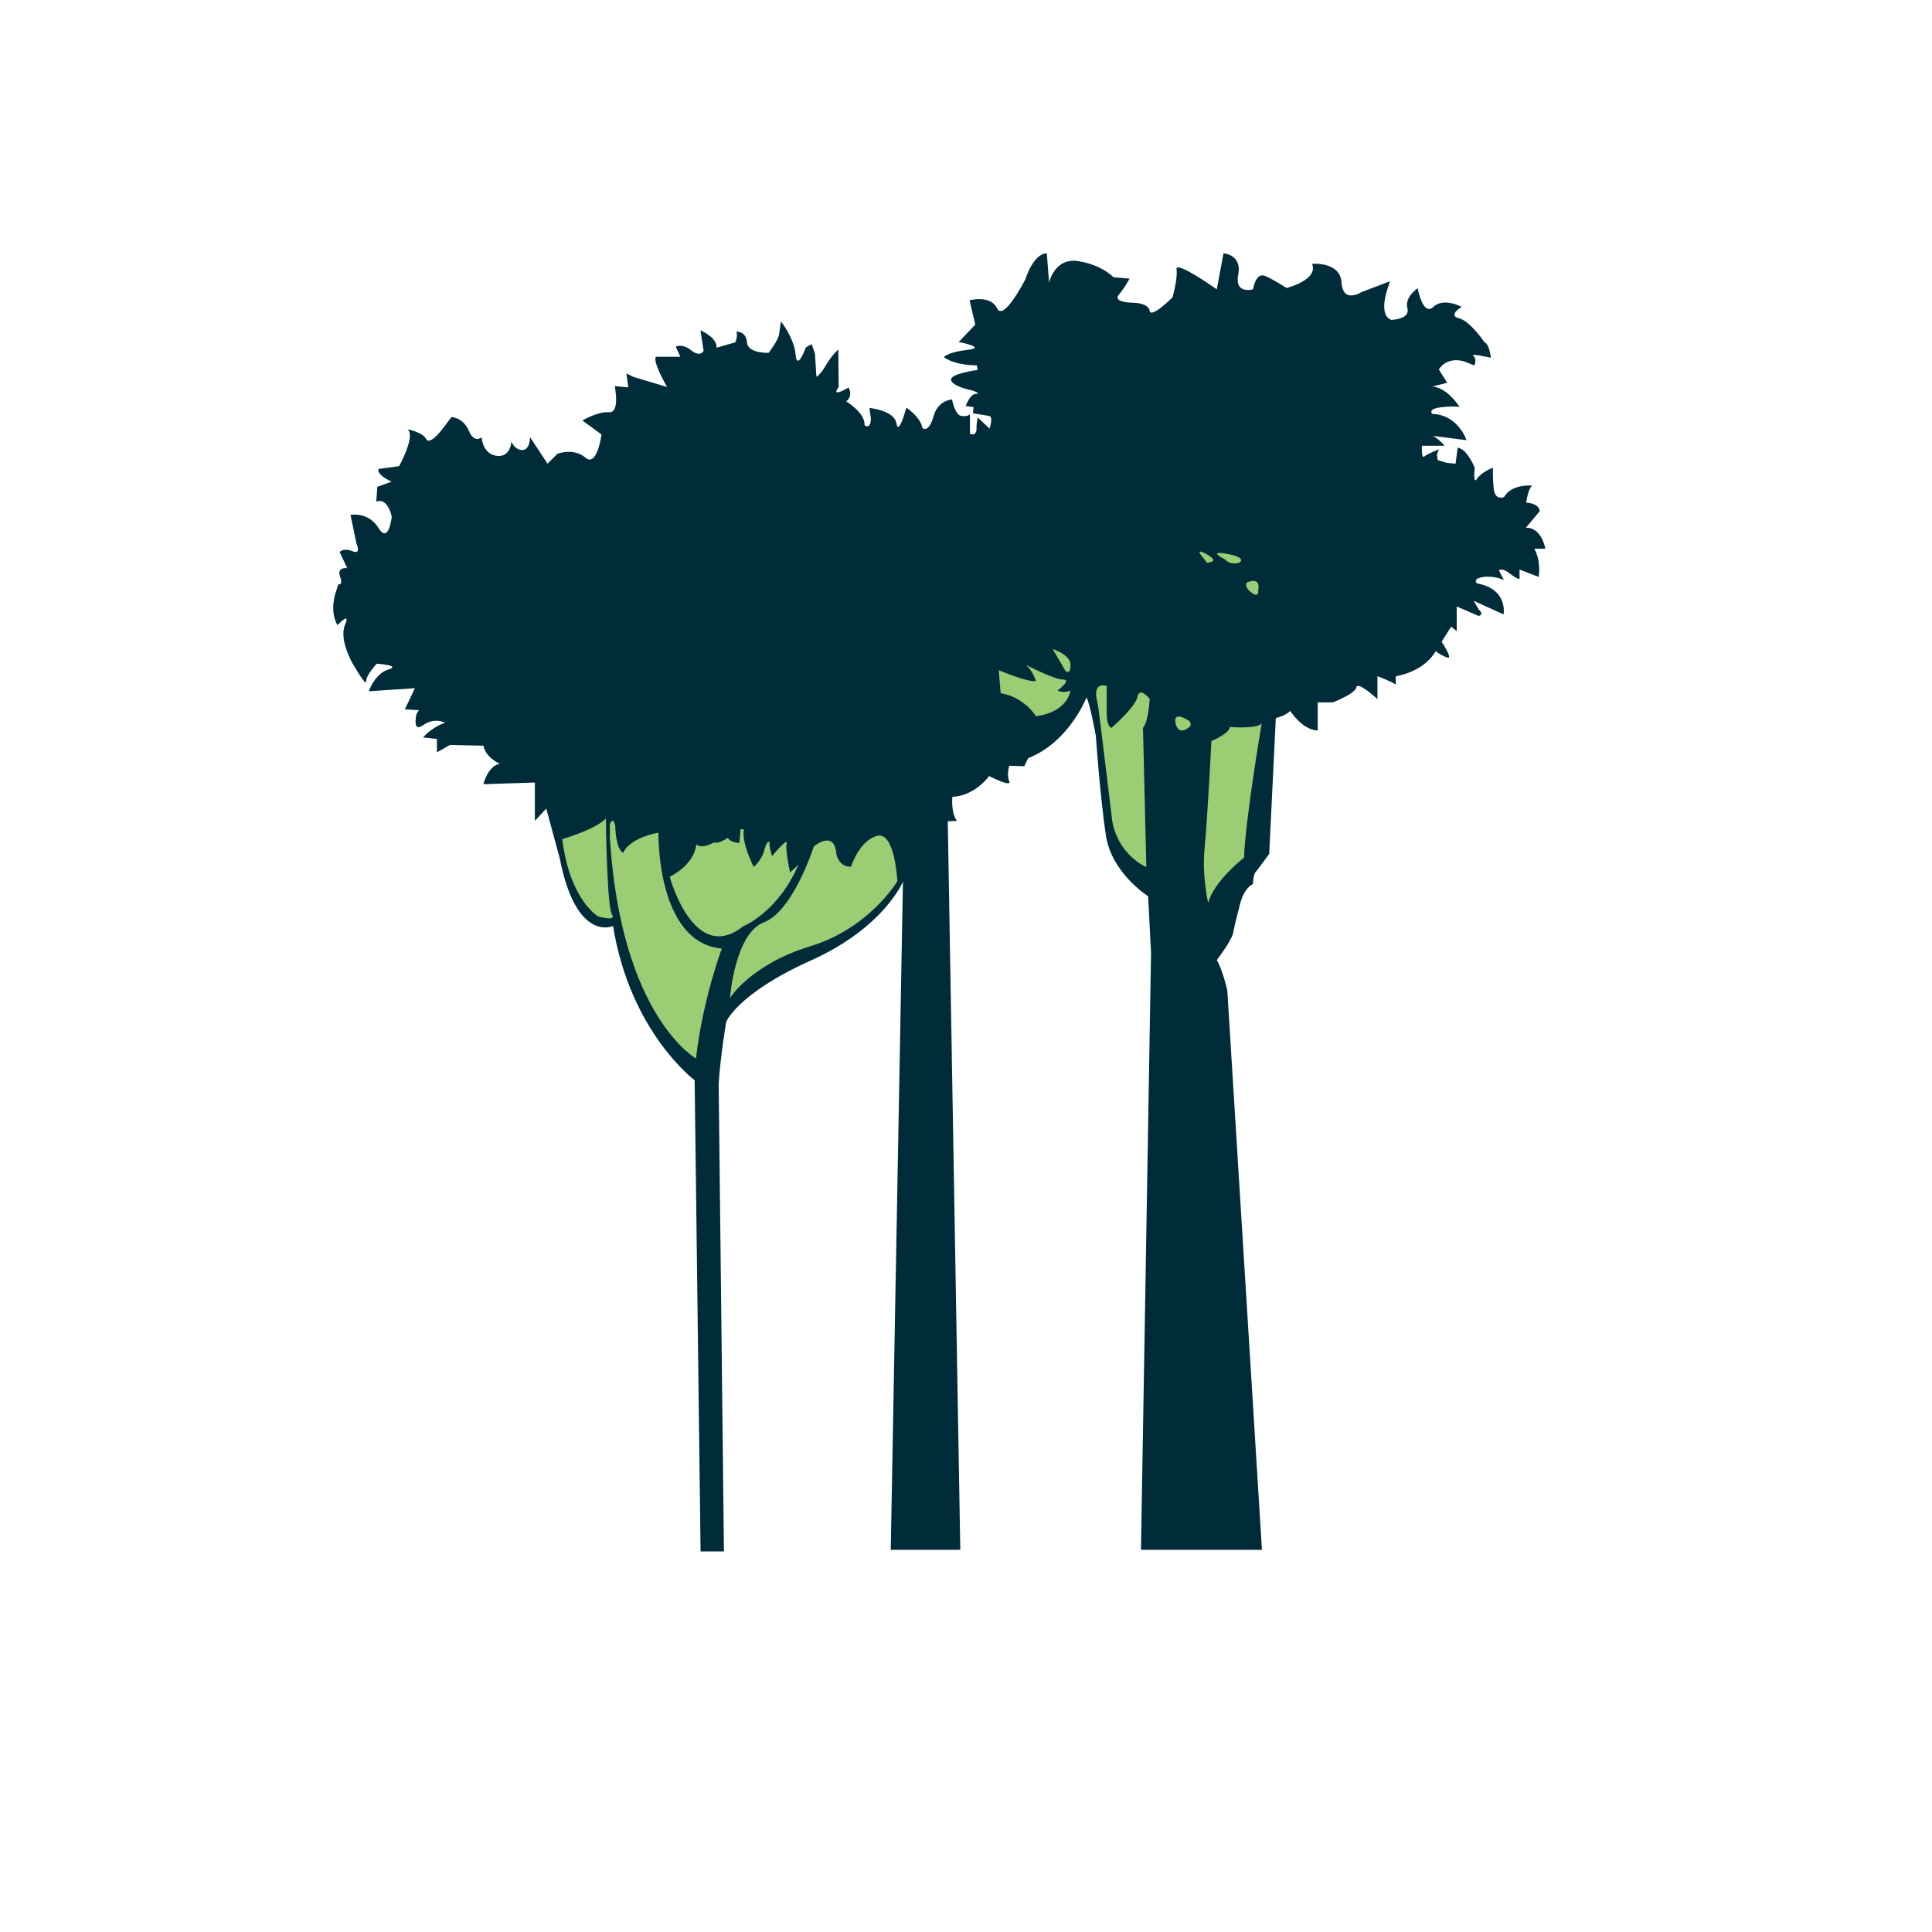
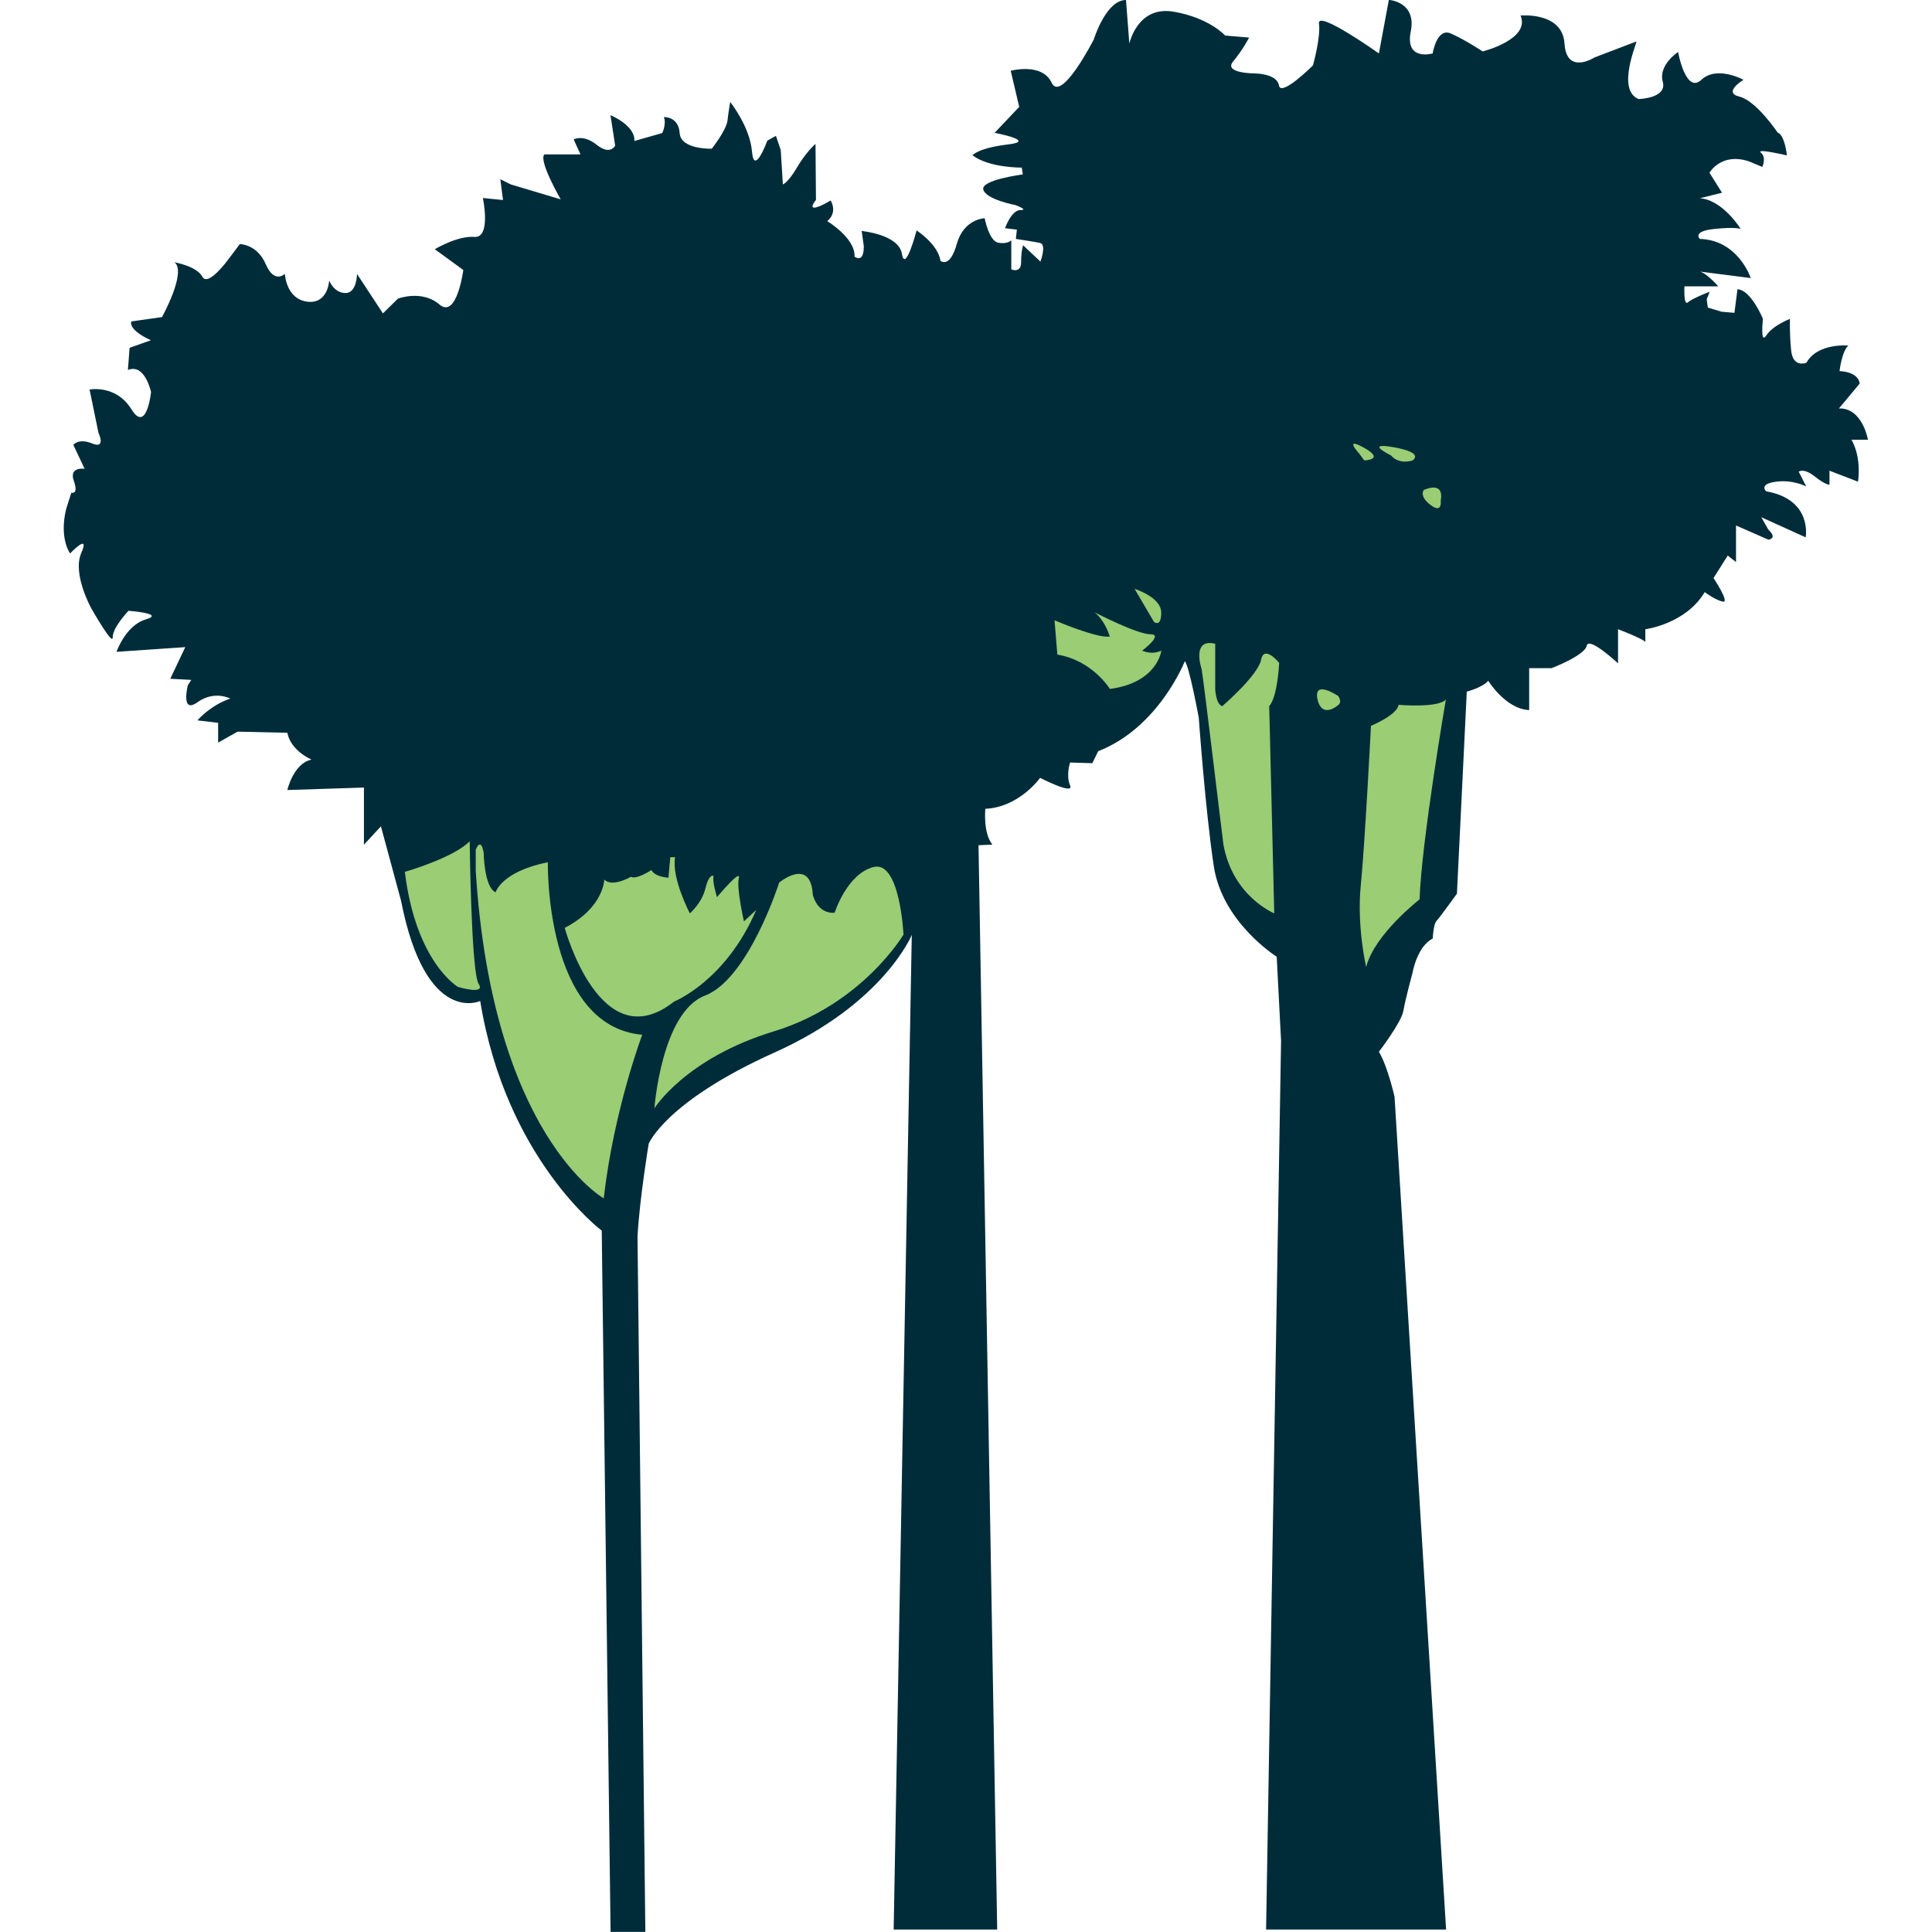
<svg xmlns="http://www.w3.org/2000/svg" version="1.1" id="Layer_1" x="0px" y="0px" viewBox="0 0 1728 1728" style="enable-background:new 0 0 1728 1728;" xml:space="preserve">
  <style type="text/css">
	.st0{fill:#002C3A;}
	.st1{fill:#9ACD74;}
</style>
  <g id="trees">
-     <path class="st0" d="M1244.3,286.1c0,0,17.3-0.4,14.5-10.4c-2.8-10,9.2-17.9,9.2-17.9s4.6,25.5,14,16.7s25.3,0,25.3,0   s-12.7,7.6-2.5,10.1s23,21.6,23,21.6c4.5,1.8,5.6,13.8,5.6,13.8s-19.1-4.5-15.6-1.6s0.8,8.5,0.8,8.5l-8.2-3.4   c-16.7-5.3-23.5,6.9-23.5,6.9l7.5,12l-13.3,3.3c13.9,1.1,24.5,18.5,24.5,18.5s-2.5-1.4-16,0c-13.5,1.4-8.5,6-8.5,6   c23.1,0.7,30.6,23.5,30.6,23.5l-30.6-3.9c4.3,1.1,11,8.9,11,8.9h-20.3c0,0-0.7,12.1,2.1,9.6c2.8-2.5,13.1-6.4,13.1-6.4l-1.8,4.6   l0.7,5l8.2,2.5l7.8,0.7l1.8-14.2c8.2,0.4,15.3,17.8,15.3,17.8s-1.8,16,2.1,9.9c3.9-6,14.2-9.9,14.2-9.9s-0.4,7.8,0.7,18.8   s9.2,7.5,9.2,7.5c6.8-12.1,25.2-10.3,25.2-10.3c-3.9,3.2-5.3,15.3-5.3,15.3c12.1,0.7,12.1,7.5,12.1,7.5l-12.4,14.9   c14.2-0.4,17.4,18.8,17.4,18.8h-9.9c6.4,11.4,3.9,25.2,3.9,25.2l-17.1-6.6v8.4c0,0-2.1,0.4-8.9-5c-6.8-5.3-9.6-2.8-9.6-2.8l4.5,8.9   c0,0-8-4.3-18.4-2.8c-10.3,1.4-5.7,5.7-5.7,5.7c28.1,5,23.8,27.7,23.8,27.7l-26.7-12.1l4.3,7.5c5.7,5.3,0,6,0,6l-19.5-8.5v22   l-5-3.9l-8.5,13.5c0,0,9.9,14.9,5.7,14.2s-11-5.7-11-5.7c-11.4,19.2-35.7,22.3-35.7,22.3v7.6c-2.3-2.3-16.4-7.6-16.4-7.6v20.5   c0,0-17.6-16.4-18.8-10.6c-1.2,5.9-21.1,13.5-21.1,13.5h-13.5v25.2c-14.1-0.6-24.6-17.6-24.6-17.6c-3.5,4.1-12.9,6.5-12.9,6.5   l-5.9,121.4c0,0-10.6,14.7-12.3,16.4c-1.8,1.8-2.3,10.6-2.3,10.6c-9.4,4.7-12.1,20.5-12.1,20.5s-4.3,15.8-5.5,22.9   c-1.2,7-14.7,24.6-14.7,24.6c5.3,8.8,9.4,27.1,9.4,27.1l31,500.4h-108.2l9-534l-2.6-50.6c0,0-32.7-20.5-37.8-54.5   c-5.1-34-9-89.1-9-89.1s-5.8-31.5-8.4-34c0,0-15.6,39.9-52.1,54.1l-3.5,7.2l-13.4-0.4c0,0-2.6,7.7,0,13.8c2.6,6.1-18-4.6-18-4.6   s-12.5,17.7-32.9,18.6c0,0-1.5,14.5,4.2,21.5l-8.3,0.4l11.2,651.6h-62.2l10.9-597.7c0,0-16.7,41.1-82.4,70.6s-75.7,54.9-75.7,54.9   s-5.4,32.2-6.7,55.6l4.7,418l-20.9,0l-5.3-421.4c0,0-57.6-42.9-73-138c0,0-32.8,15.4-47.6-60.3l-12.1-44.7l-10.2,11v-34.3l-46,1.5   c0,0,3.7-16.1,14.6-18.3c0,0-12.4-5.1-14.6-16.1l-29.9-0.7l-11.7,6.6V661l-12.4-1.5c0,0,7.3-8.8,19.7-13.1c0,0-9.5-5.1-19.7,2.2   s-5.8-10.2-5.8-10.2l2.1-3.2l-12.6-0.7l9-19l-41.3,2.8c0,0,5.5-15.9,17.6-19.5c12.1-3.6-10.4-5.2-10.4-5.2s-9.7,10.2-9.5,15.9   S314.6,592,314.6,592s-11.5-20.6-6-33.2c5.5-12.6-6.7,0.3-6.7,0.3s-6.8-9.1-2.3-27l3-9.5c0,0,4.6,1.5,1.5-7.2   c-3-8.7,6.5-7.2,6.5-7.2l-6.8-14.4c0,0,3-4.2,11.4-0.8c8.4,3.4,3.7-6.4,3.7-6.4l-5.4-26.1c0,0,15.9-3.1,25.1,11.8   c9.2,14.9,11.8-10.3,11.8-10.3s-3.6-17.5-13.9-13.3l1-13.3l12.8-4.6c0,0-13.3-5.6-11.8-11.3l18.5-2.6c0,0,15-27.1,7.5-32.9   c0,0,13.3,2.3,16.7,8.7s15.6-10.4,15.6-10.4l6.9-9.2c0,0,10.4,0,15.6,12.1c5.2,12.1,11.5,5.8,11.5,5.8s0.6,15,13.3,16.7   c12.7,1.7,13.3-12.7,13.3-12.7s2.9,7.5,9.8,7.5c6.9,0,6.9-11.5,6.9-11.5l15.6,23.7l9-8.9c0,0,14.4-5.5,24.9,3.5   c10.5,9,14.4-20.7,14.4-20.7l-17.1-12.5c0,0,13.6-8.2,23.8-7.4s5.1-23.4,5.1-23.4l12.1,1.2l-1.6-12.5l6.2,3.1l30.1,9   c0,0-13.5-23.3-9.8-27h21.7l-4.1-9c0,0,5.7-3.3,13.9,3.3c8.2,6.5,11,0.4,11,0.4l-2.8-18.3c0,0,15,6.1,14.4,15.5l16.7-4.8   c0,0,2.6-5.3,1-9.6c0,0,8.8-0.5,9.5,9.6c0.7,10.1,19.3,9.4,19.3,9.4s8.8-11.1,9.5-17c0.7-5.9,1.6-11.1,1.6-11.1   s11.8,14.7,13.1,29.8c1.3,15.1,9.2-6.6,9.2-6.6l5.2-2.9l2.9,8.5l1.3,20.6c0,0,2.9-0.7,8.5-10.2c5.6-9.5,11.1-14.1,11.1-14.1   l0.3,33.7c0,0-3.9,4.6-1,4.6s9.8-4.3,9.8-4.3s4.6,6.9-2,12.4c0,0,17,10.2,16.4,21.3c0,0,5.6,4.6,5.6-6.2l-1.3-9.2   c0,0,22.3,2,24.2,13.8c2,11.8,8.8-14.1,8.8-14.1s12.8,8.2,14.4,18.3c0,0,5.6,4.9,9.8-10.2s16.7-15.4,16.7-15.4s2.6,13.8,8.2,14.7   c5.6,1,7.8-1.5,7.8-1.5v17.5c0,0,5.9,2.7,5.9-4.4s1.2-10.1,1.2-10.1l10.4,9.8c0,0,3.8-10.4-0.3-11.2c-4.1-0.9-14.5-2.4-14.5-2.4   l0.6-5.6l-7.1-0.9c0,0,3.8-10.9,9.2-10.9s-3-3-3-3s-17.5-3.3-19.2-9.2c-1.8-5.9,23.7-9.2,23.7-9.2l-0.6-4.1c0,0-19.5,0.3-29.6-7.4   c0,0,3.3-4.4,21.3-6.5c18-2.1-8-7-8-7l14.8-15.6l-5.1-21.7c0,0,18.8-5.1,24.6,7.2s25.3-26,25.3-26s7.1-23.2,19.2-23.2l2,26.2   c0,0,4.8-22.8,26.4-19.2c21.6,3.6,31.2,14.4,31.2,14.4l14.4,1.2c0,0-3.6,7.2-9.6,14.4s13.2,7.2,13.2,7.2s13.2,0,14.4,7.2   c1.2,7.2,20.4-12,20.4-12s4.8-16.8,3.6-25.2s36,18,36,18l6-32.2c0,0,16.8,1,13.2,19s13.2,13.2,13.2,13.2s2.4-15.6,10.8-12   c8.4,3.6,19.2,10.8,19.2,10.8s28.8-7.2,22.8-21.6c0,0,25.2-2.4,26.4,16.8s18,8.4,18,8.4l25.2-9.6   C1243.6,252,1230.7,280.6,1244.3,286.1z" />
-     <path class="st1" d="M541.9,732.1c0,0,0.9,78.7,5.4,85.7c4.5,6.9-12.4,1.8-12.4,1.8s-25.3-14.5-32-69.1   C502.9,750.5,532.2,742.1,541.9,732.1z" />
-     <path class="st1" d="M545.5,749.9v-12.7c0,0,3-8.1,4.8,1.8c0,0,0.3,20.8,7.2,23.8c0,0,3.3-12.4,31.4-18.1c0,0-2,98.4,56.7,103.7   c0,0-17.1,45.5-23.1,98.3C622.5,946.8,555.5,909.2,545.5,749.9z" />
-     <path class="st1" d="M599,784.2c0,0,21.4,79.4,65.7,44.3c0,0,31.1-12.3,49.4-55.1l-7.4,6.9c0,0-4.6-20-3.1-26   c1.4-6-13.1,11.4-13.1,11.4s-3.1-9.7-2-12.7c0,0-2.6-1.9-4.9,7.3s-9.4,15.1-9.4,15.1s-11.1-21.1-8.9-33.7h-2.9l-1.1,12.3   c0,0-8-0.3-10.3-4.6c0,0-9.1,6-12.3,4c0,0-11.1,6.6-16,1.7C622.7,755.1,622.7,771.9,599,784.2z" />
-     <path class="st1" d="M652.9,892.6c0,0,4.2-57.7,30.4-67.7s44.6-67.9,44.6-67.9s18.9-15.7,20.2,7.3c0,0,2.4,11.5,13.1,10.8   c0,0,7.3-23.3,23.3-27.5c16-4.2,18.1,40.6,18.1,40.6s-24.8,42-78,58.2C671.5,862.6,652.9,892.6,652.9,892.6z" />
-     <path class="st1" d="M926.6,640.6c0,0-10.5-17.2-31.6-20.6l-1.7-20.6c0,0,25.1,10.8,33.2,9.8c0,0-2.4-9.1-9.1-14.6   c0,0,25.4,13.2,33.5,13.2s-5,9.8-5,9.8s5.5,2.9,11.5,0C957.5,617.7,955.3,636.8,926.6,640.6z" />
-     <path class="st1" d="M953.1,600.3l-11.6-19.8c0,0,15.9,4.9,16,14.2C957.6,604,953.1,600.3,953.1,600.3z" />
-     <path class="st1" d="M981.7,628.6c0,0-6.3-18.7,8.2-15.1v27.1c0,0,0.3,9.2,4.2,10.4c0,0,21.4-18.4,23.3-27.8   c1.8-9.4,10.9,1.8,10.9,1.8s-0.9,20.2-6,26l3,124.5c0,0-24.8-10-30.5-41.1C994.7,734.4,983,635.1,981.7,628.6z" />
-     <path class="st1" d="M1063.8,650.3c0,0-9.7,8.7-12.4-3.4c-2.6-12.2,12.4-2,12.4-2S1066.4,648.4,1063.8,650.3z" />
-     <path class="st1" d="M1076.4,499.2c0,0-9.8-10.6,3-3.4c12.8,7.2,0,7.5,0,7.5L1076.4,499.2z" />
-     <path class="st1" d="M1095.6,500.3c0,0-17-8.3,1.9-4.9c18.9,3.4,10.9,7.9,10.9,7.9S1100.5,506,1095.6,500.3z" />
-     <path class="st1" d="M1125.4,527.5c0,0,1.1,7.9-6,2.6c-7.2-5.3-4.2-9.1-4.2-9.1S1127.7,515,1125.4,527.5z" />
-     <path class="st1" d="M1080.6,807.7c0,0-5.7-24.3-3.2-49.1s6.1-95.8,6.1-95.8s15.8-6.5,16.6-12.6c0,0,23.9,2.1,28.4-3.2   c0,0-14.7,85.8-15.8,120.1C1112.6,767.1,1085.5,788.2,1080.6,807.7z" />
+     <path class="st0" d="M1465.6,88.6c0,0,25.7-0.6,21.6-15.5c-4.2-14.9,13.7-26.6,13.7-26.6s6.8,38,20.8,24.9s37.7,0,37.7,0   s-18.9,11.3-3.7,15c15.2,3.7,34.2,32.1,34.2,32.1c6.7,2.7,8.3,20.5,8.3,20.5s-28.4-6.7-23.2-2.4c5.2,4.3,1.2,12.7,1.2,12.7   l-12.2-5.1c-24.9-7.9-35,10.3-35,10.3l11.2,17.9l-19.8,4.9c20.7,1.6,36.5,27.5,36.5,27.5s-3.7-2.1-23.8,0s-12.7,8.9-12.7,8.9   c34.4,1,45.5,35,45.5,35l-45.5-5.8c6.4,1.6,16.4,13.2,16.4,13.2h-30.2c0,0-1,18,3.1,14.3c4.2-3.7,19.5-9.5,19.5-9.5l-2.7,6.8l1,7.4   l12.2,3.7l11.6,1l2.7-21.1c12.2,0.6,22.8,26.5,22.8,26.5s-2.7,23.8,3.1,14.7c5.8-8.9,21.1-14.7,21.1-14.7s-0.6,11.6,1,28   s13.7,11.2,13.7,11.2c10.1-18,37.5-15.3,37.5-15.3c-5.8,4.8-7.9,22.8-7.9,22.8c18,1,18,11.2,18,11.2l-18.5,22.2   c21.1-0.6,25.9,28,25.9,28h-14.7c9.5,17,5.8,37.5,5.8,37.5l-25.5-9.8v12.5c0,0-3.1,0.6-13.2-7.4c-10.1-7.9-14.3-4.2-14.3-4.2   l6.7,13.2c0,0-11.9-6.4-27.4-4.2c-15.3,2.1-8.5,8.5-8.5,8.5c41.8,7.4,35.4,41.2,35.4,41.2l-39.7-18l6.4,11.2c8.5,7.9,0,8.9,0,8.9   l-29-12.7v32.7l-7.4-5.8l-12.7,20.1c0,0,14.7,22.2,8.5,21.1c-6.3-1-16.4-8.5-16.4-8.5c-17,28.6-53.1,33.2-53.1,33.2v11.3   c-3.4-3.4-24.4-11.3-24.4-11.3v30.5c0,0-26.2-24.4-28-15.8c-1.8,8.8-31.4,20.1-31.4,20.1h-20.1v37.5c-21-0.9-36.6-26.2-36.6-26.2   c-5.2,6.1-19.2,9.7-19.2,9.7l-8.8,180.7c0,0-15.8,21.9-18.3,24.4c-2.7,2.7-3.4,15.8-3.4,15.8c-14,7-18,30.5-18,30.5   s-6.4,23.5-8.2,34.1c-1.8,10.4-21.9,36.6-21.9,36.6c7.9,13.1,14,40.3,14,40.3l46.1,744.8h-161l13.4-794.8l-3.9-75.3   c0,0-48.7-30.5-56.3-81.1c-7.6-50.6-13.4-132.6-13.4-132.6s-8.6-46.9-12.5-50.6c0,0-23.2,59.4-77.5,80.5l-5.2,10.7l-19.9-0.6   c0,0-3.9,11.5,0,20.5c3.9,9.1-26.8-6.8-26.8-6.8s-18.6,26.3-49,27.7c0,0-2.2,21.6,6.3,32l-12.4,0.6l16.7,969.8h-92.6l16.2-889.6   c0,0-24.9,61.2-122.6,105.1s-112.7,81.7-112.7,81.7s-8,47.9-10,82.8l7,622.1h-31.1l-7.9-627.2c0,0-85.7-63.9-108.7-205.4   c0,0-48.8,22.9-70.8-89.7l-18-66.5l-15.2,16.4v-51.1l-68.5,2.2c0,0,5.5-24,21.7-27.2c0,0-18.5-7.6-21.7-24l-44.5-1l-17.4,9.8v-17.7   l-18.5-2.2c0,0,10.9-13.1,29.3-19.5c0,0-14.1-7.6-29.3,3.3s-8.6-15.2-8.6-15.2l3.1-4.8l-18.8-1l13.4-28.3l-61.5,4.2   c0,0,8.2-23.7,26.2-29s-15.5-7.7-15.5-7.7s-14.4,15.2-14.1,23.7c0.3,8.5-19.2-26-19.2-26s-17.1-30.7-8.9-49.4   c8.2-18.8-10,0.4-10,0.4s-10.1-13.5-3.4-40.2l4.5-14.1c0,0,6.8,2.2,2.2-10.7c-4.5-12.9,9.7-10.7,9.7-10.7l-10.1-21.4   c0,0,4.5-6.3,17-1.2c12.5,5.1,5.5-9.5,5.5-9.5l-8-38.8c0,0,23.7-4.6,37.4,17.6c13.7,22.2,17.6-15.3,17.6-15.3s-5.4-26-20.7-19.8   l1.5-19.8l19.1-6.8c0,0-19.8-8.3-17.6-16.8l27.5-3.9c0,0,22.3-40.3,11.2-49c0,0,19.8,3.4,24.9,12.9c5.1,9.5,23.2-15.5,23.2-15.5   l10.3-13.7c0,0,15.5,0,23.2,18c7.7,18,17.1,8.6,17.1,8.6s0.9,22.3,19.8,24.9c18.9,2.5,19.8-18.9,19.8-18.9s4.3,11.2,14.6,11.2   s10.3-17.1,10.3-17.1l23.2,35.3l13.4-13.2c0,0,21.4-8.2,37.1,5.2c15.6,13.4,21.4-30.8,21.4-30.8l-25.5-18.6c0,0,20.2-12.2,35.4-11   c15.2,1.2,7.6-34.8,7.6-34.8l18,1.8l-2.4-18.6l9.2,4.6l44.8,13.4c0,0-20.1-34.7-14.6-40.2h32.3l-6.1-13.4c0,0,8.5-4.9,20.7,4.9   c12.2,9.7,16.4,0.6,16.4,0.6l-4.2-27.2c0,0,22.3,9.1,21.4,23.1l24.9-7.1c0,0,3.9-7.9,1.5-14.3c0,0,13.1-0.7,14.1,14.3   c1,15,28.7,14,28.7,14s13.1-16.5,14.1-25.3s2.4-16.5,2.4-16.5s17.6,21.9,19.5,44.4c1.9,22.5,13.7-9.8,13.7-9.8l7.7-4.3l4.3,12.7   l1.9,30.7c0,0,4.3-1,12.7-15.2c8.3-14.1,16.5-21,16.5-21l0.4,50.2c0,0-5.8,6.8-1.5,6.8c4.3,0,14.6-6.4,14.6-6.4s6.8,10.3-3,18.5   c0,0,25.3,15.2,24.4,31.7c0,0,8.3,6.8,8.3-9.2l-1.9-13.7c0,0,33.2,3,36,20.5c3,17.6,13.1-21,13.1-21s19.1,12.2,21.4,27.2   c0,0,8.3,7.3,14.6-15.2c6.3-22.5,24.9-22.9,24.9-22.9s3.9,20.5,12.2,21.9c8.3,1.5,11.6-2.2,11.6-2.2v26c0,0,8.8,4,8.8-6.5   s1.8-15,1.8-15l15.5,14.6c0,0,5.7-15.5-0.4-16.7c-6.1-1.3-21.6-3.6-21.6-3.6l0.9-8.3l-10.6-1.3c0,0,5.7-16.2,13.7-16.2   s-4.5-4.5-4.5-4.5s-26-4.9-28.6-13.7c-2.7-8.8,35.3-13.7,35.3-13.7l-0.9-6.1c0,0-29,0.4-44.1-11c0,0,4.9-6.5,31.7-9.7   c26.8-3.1-11.9-10.4-11.9-10.4l22-23.2l-7.6-32.3c0,0,28-7.6,36.6,10.7c8.6,18.3,37.7-38.7,37.7-38.7S989.1,0,1007.1,0l3,39   c0,0,7.1-33.9,39.3-28.6c32.1,5.4,46.4,21.4,46.4,21.4l21.4,1.8c0,0-5.4,10.7-14.3,21.4c-8.9,10.7,19.6,10.7,19.6,10.7   s19.6,0,21.4,10.7c1.8,10.7,30.4-17.9,30.4-17.9s7.1-25,5.4-37.5s53.6,26.8,53.6,26.8l8.9-47.9c0,0,25,1.5,19.6,28.3   s19.6,19.6,19.6,19.6s3.6-23.2,16.1-17.9c12.5,5.4,28.6,16.1,28.6,16.1s42.9-10.7,33.9-32.1c0,0,37.5-3.6,39.3,25   c1.8,28.6,26.8,12.5,26.8,12.5l37.5-14.3C1464.5,37.8,1445.3,80.4,1465.6,88.6z" />
+     <path class="st1" d="M420.1,752.4c0,0,1.3,117.1,8,127.6c6.7,10.3-18.5,2.7-18.5,2.7S372,861,362.1,779.8   C362.1,779.8,405.7,767.3,420.1,752.4z" />
+     <path class="st1" d="M425.5,778.9V760c0,0,4.5-12.1,7.1,2.7c0,0,0.4,31,10.7,35.4c0,0,4.9-18.5,46.7-26.9c0,0-3,146.5,84.4,154.3   c0,0-25.5,67.7-34.4,146.3C540.1,1071.9,440.4,1016,425.5,778.9z" />
+     <path class="st1" d="M505.1,829.9c0,0,31.9,118.2,97.8,65.9c0,0,46.3-18.3,73.5-82l-11,10.3c0,0-6.8-29.8-4.6-38.7   c2.1-8.9-19.5,17-19.5,17s-4.6-14.4-3-18.9c0,0-3.9-2.8-7.3,10.9c-3.4,13.7-14,22.5-14,22.5s-16.5-31.4-13.2-50.2h-4.3l-1.6,18.3   c0,0-11.9-0.4-15.3-6.8c0,0-13.5,8.9-18.3,6c0,0-16.5,9.8-23.8,2.5C540.4,786.6,540.4,811.6,505.1,829.9z" />
+     <path class="st1" d="M585.3,991.3c0,0,6.3-85.9,45.2-100.8c39-14.9,66.4-101.1,66.4-101.1s28.1-23.4,30.1,10.9   c0,0,3.6,17.1,19.5,16.1c0,0,10.9-34.7,34.7-40.9c23.8-6.3,26.9,60.4,26.9,60.4s-36.9,62.5-116.1,86.6   C613,946.6,585.3,991.3,585.3,991.3z" />
+     <path class="st1" d="M992.7,616.2c0,0-15.6-25.6-47-30.7l-2.5-30.7c0,0,37.4,16.1,49.4,14.6c0,0-3.6-13.5-13.5-21.7   c0,0,37.8,19.6,49.9,19.6c12.1,0-7.4,14.6-7.4,14.6s8.2,4.3,17.1,0C1038.7,582.1,1035.4,610.5,992.7,616.2z" />
+     <path class="st1" d="M1032.1,556.2l-17.3-29.5c0,0,23.7,7.3,23.8,21.1S1032.1,556.2,1032.1,556.2z" />
+     <path class="st1" d="M1074.7,598.3c0,0-9.4-27.8,12.2-22.5v40.3c0,0,0.4,13.7,6.3,15.5c0,0,31.9-27.4,34.7-41.4   c2.7-14,16.2,2.7,16.2,2.7s-1.3,30.1-8.9,38.7l4.5,185.3c0,0-36.9-14.9-45.4-61.2C1094.1,755.8,1076.6,608,1074.7,598.3z" />
+     <path class="st1" d="M1196.9,630.6c0,0-14.4,12.9-18.5-5.1c-3.9-18.2,18.5-3,18.5-3S1200.8,627.8,1196.9,630.6z" />
+     <path class="st1" d="M1215.7,405.7c0,0-14.6-15.8,4.5-5.1c19.1,10.7,0,11.2,0,11.2L1215.7,405.7z" />
+     <path class="st1" d="M1244.2,407.4c0,0-25.3-12.4,2.8-7.3c28.1,5.1,16.2,11.8,16.2,11.8S1251.5,415.9,1244.2,407.4z" />
+     <path class="st1" d="M1288.6,447.9c0,0,1.6,11.8-8.9,3.9c-10.7-7.9-6.3-13.5-6.3-13.5S1292,429.2,1288.6,447.9z" />
+     <path class="st1" d="M1221.9,864.9c0,0-8.5-36.2-4.8-73.1c3.7-36.9,9.1-142.6,9.1-142.6s23.5-9.7,24.7-18.8c0,0,35.6,3.1,42.3-4.8   c0,0-21.9,127.7-23.5,178.8C1269.5,804.5,1229.2,835.9,1221.9,864.9z" />
  </g>
</svg>
